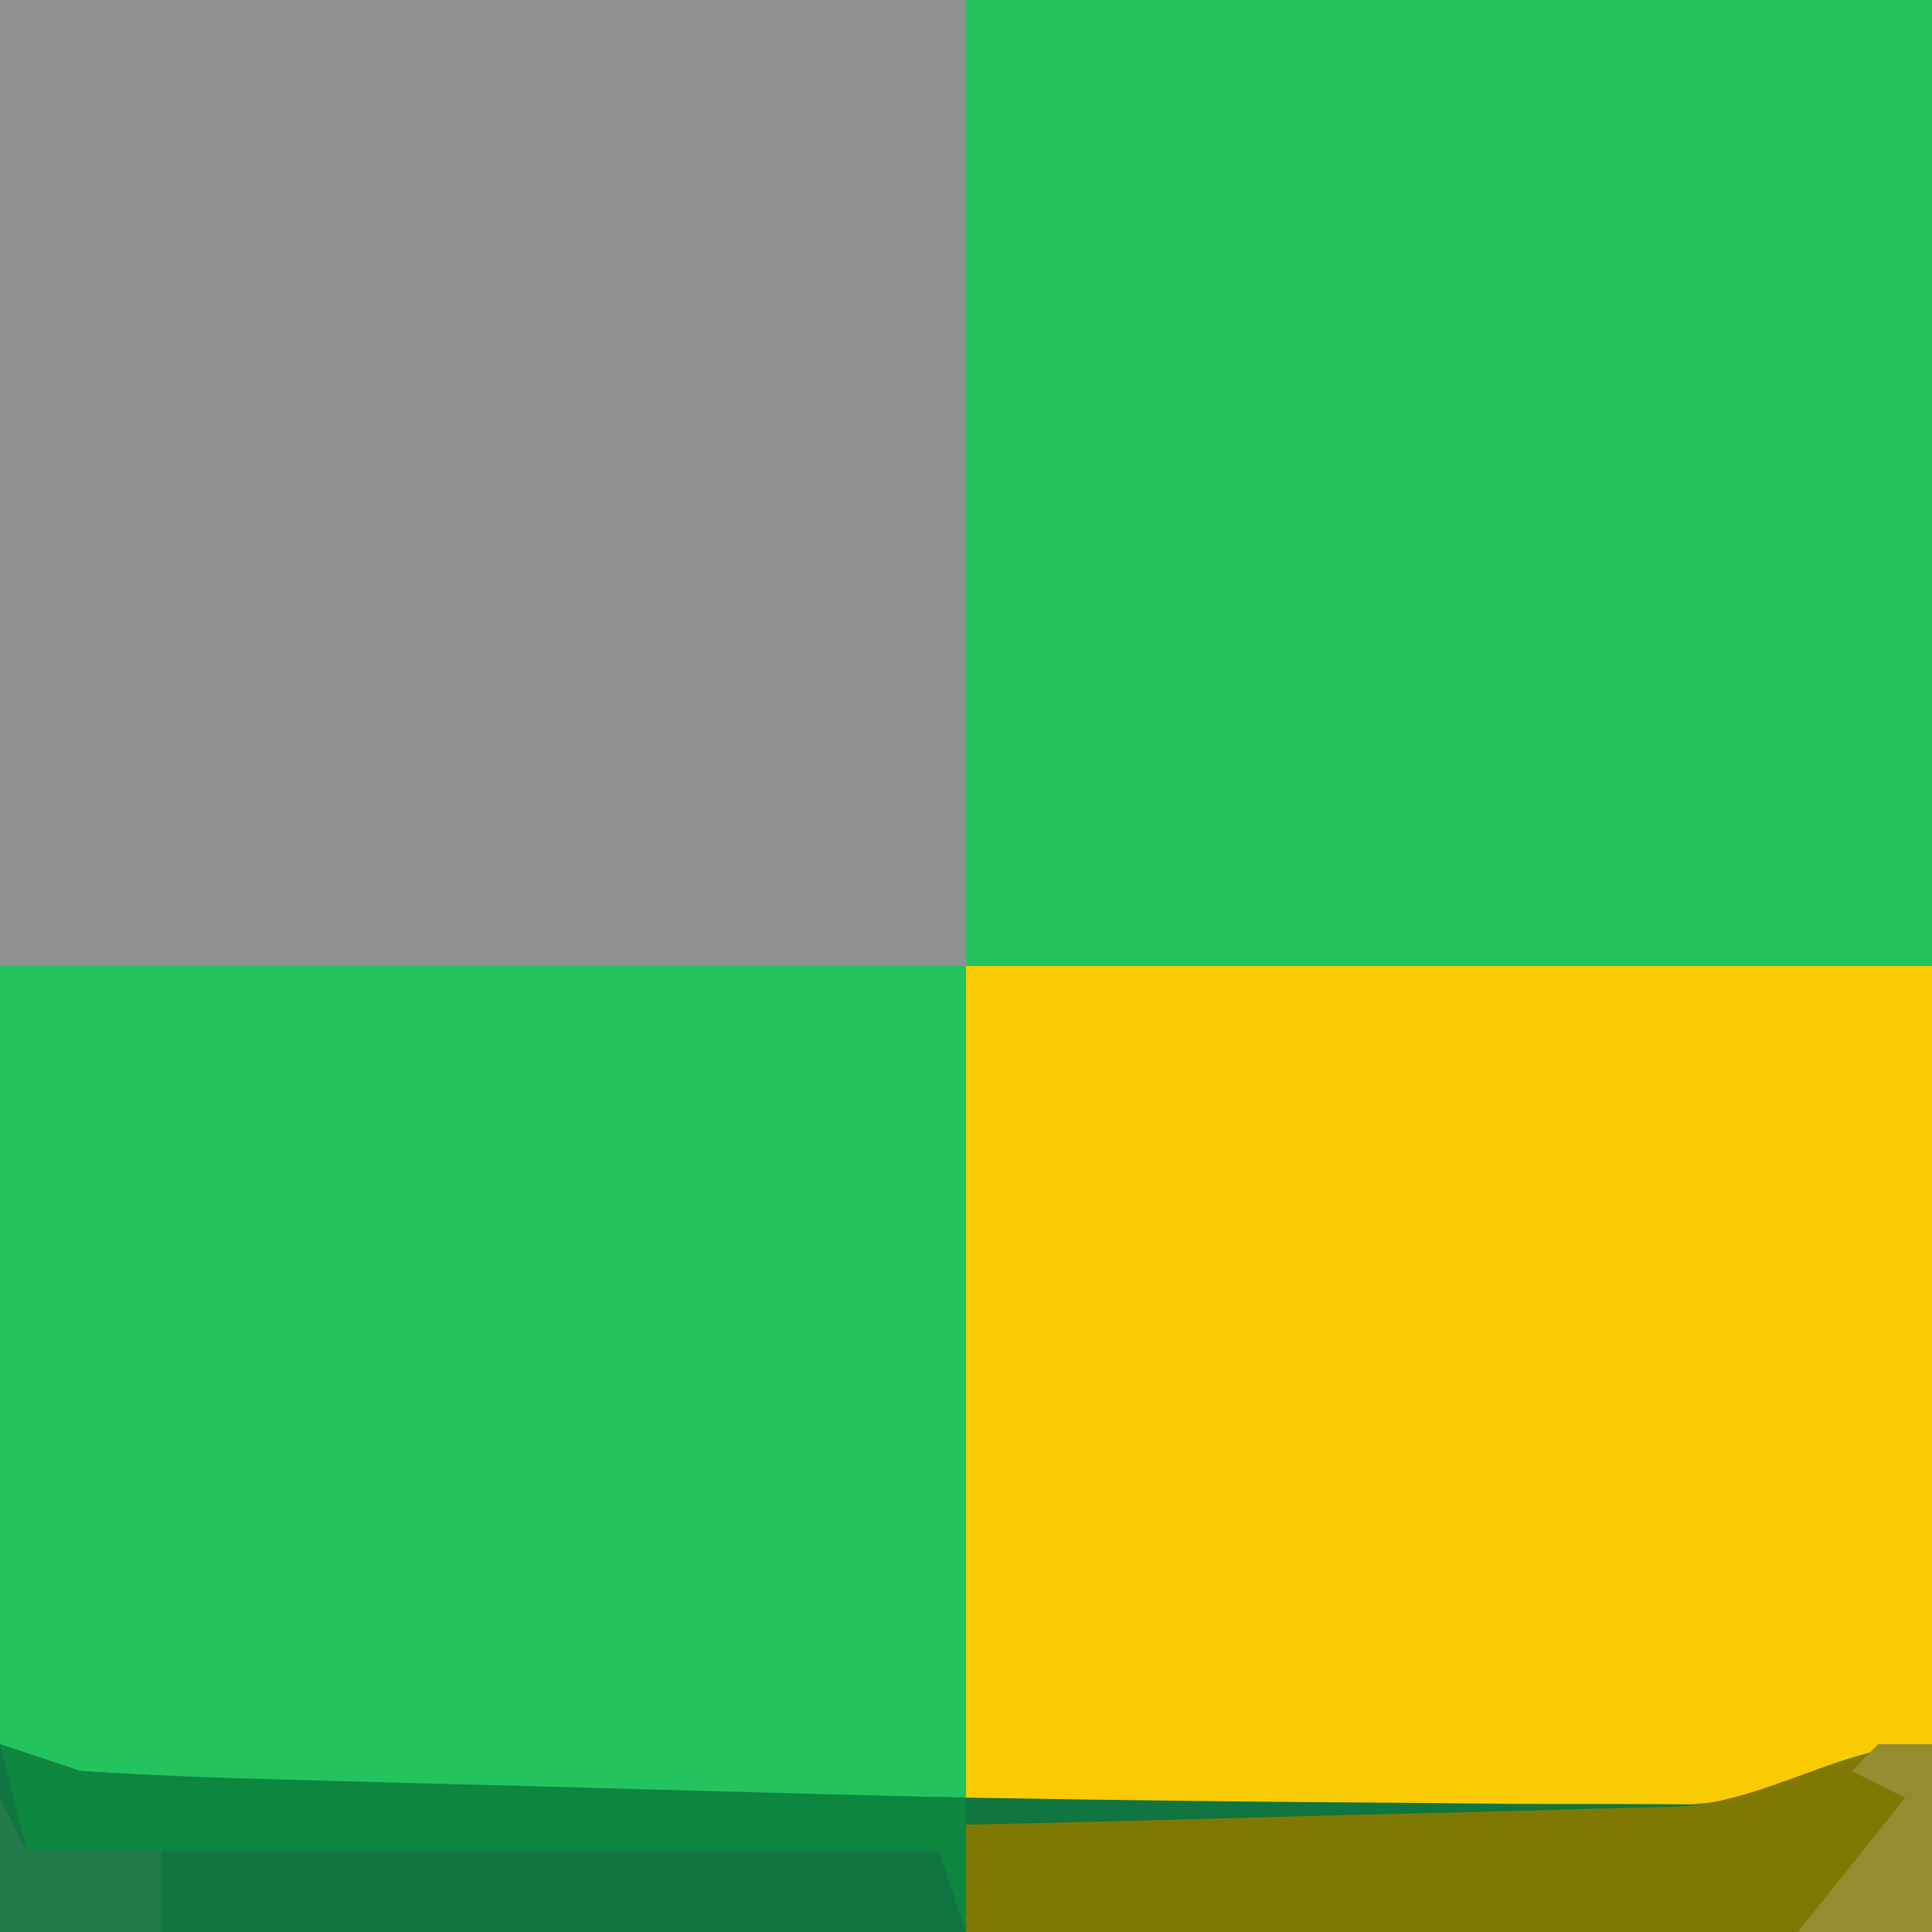
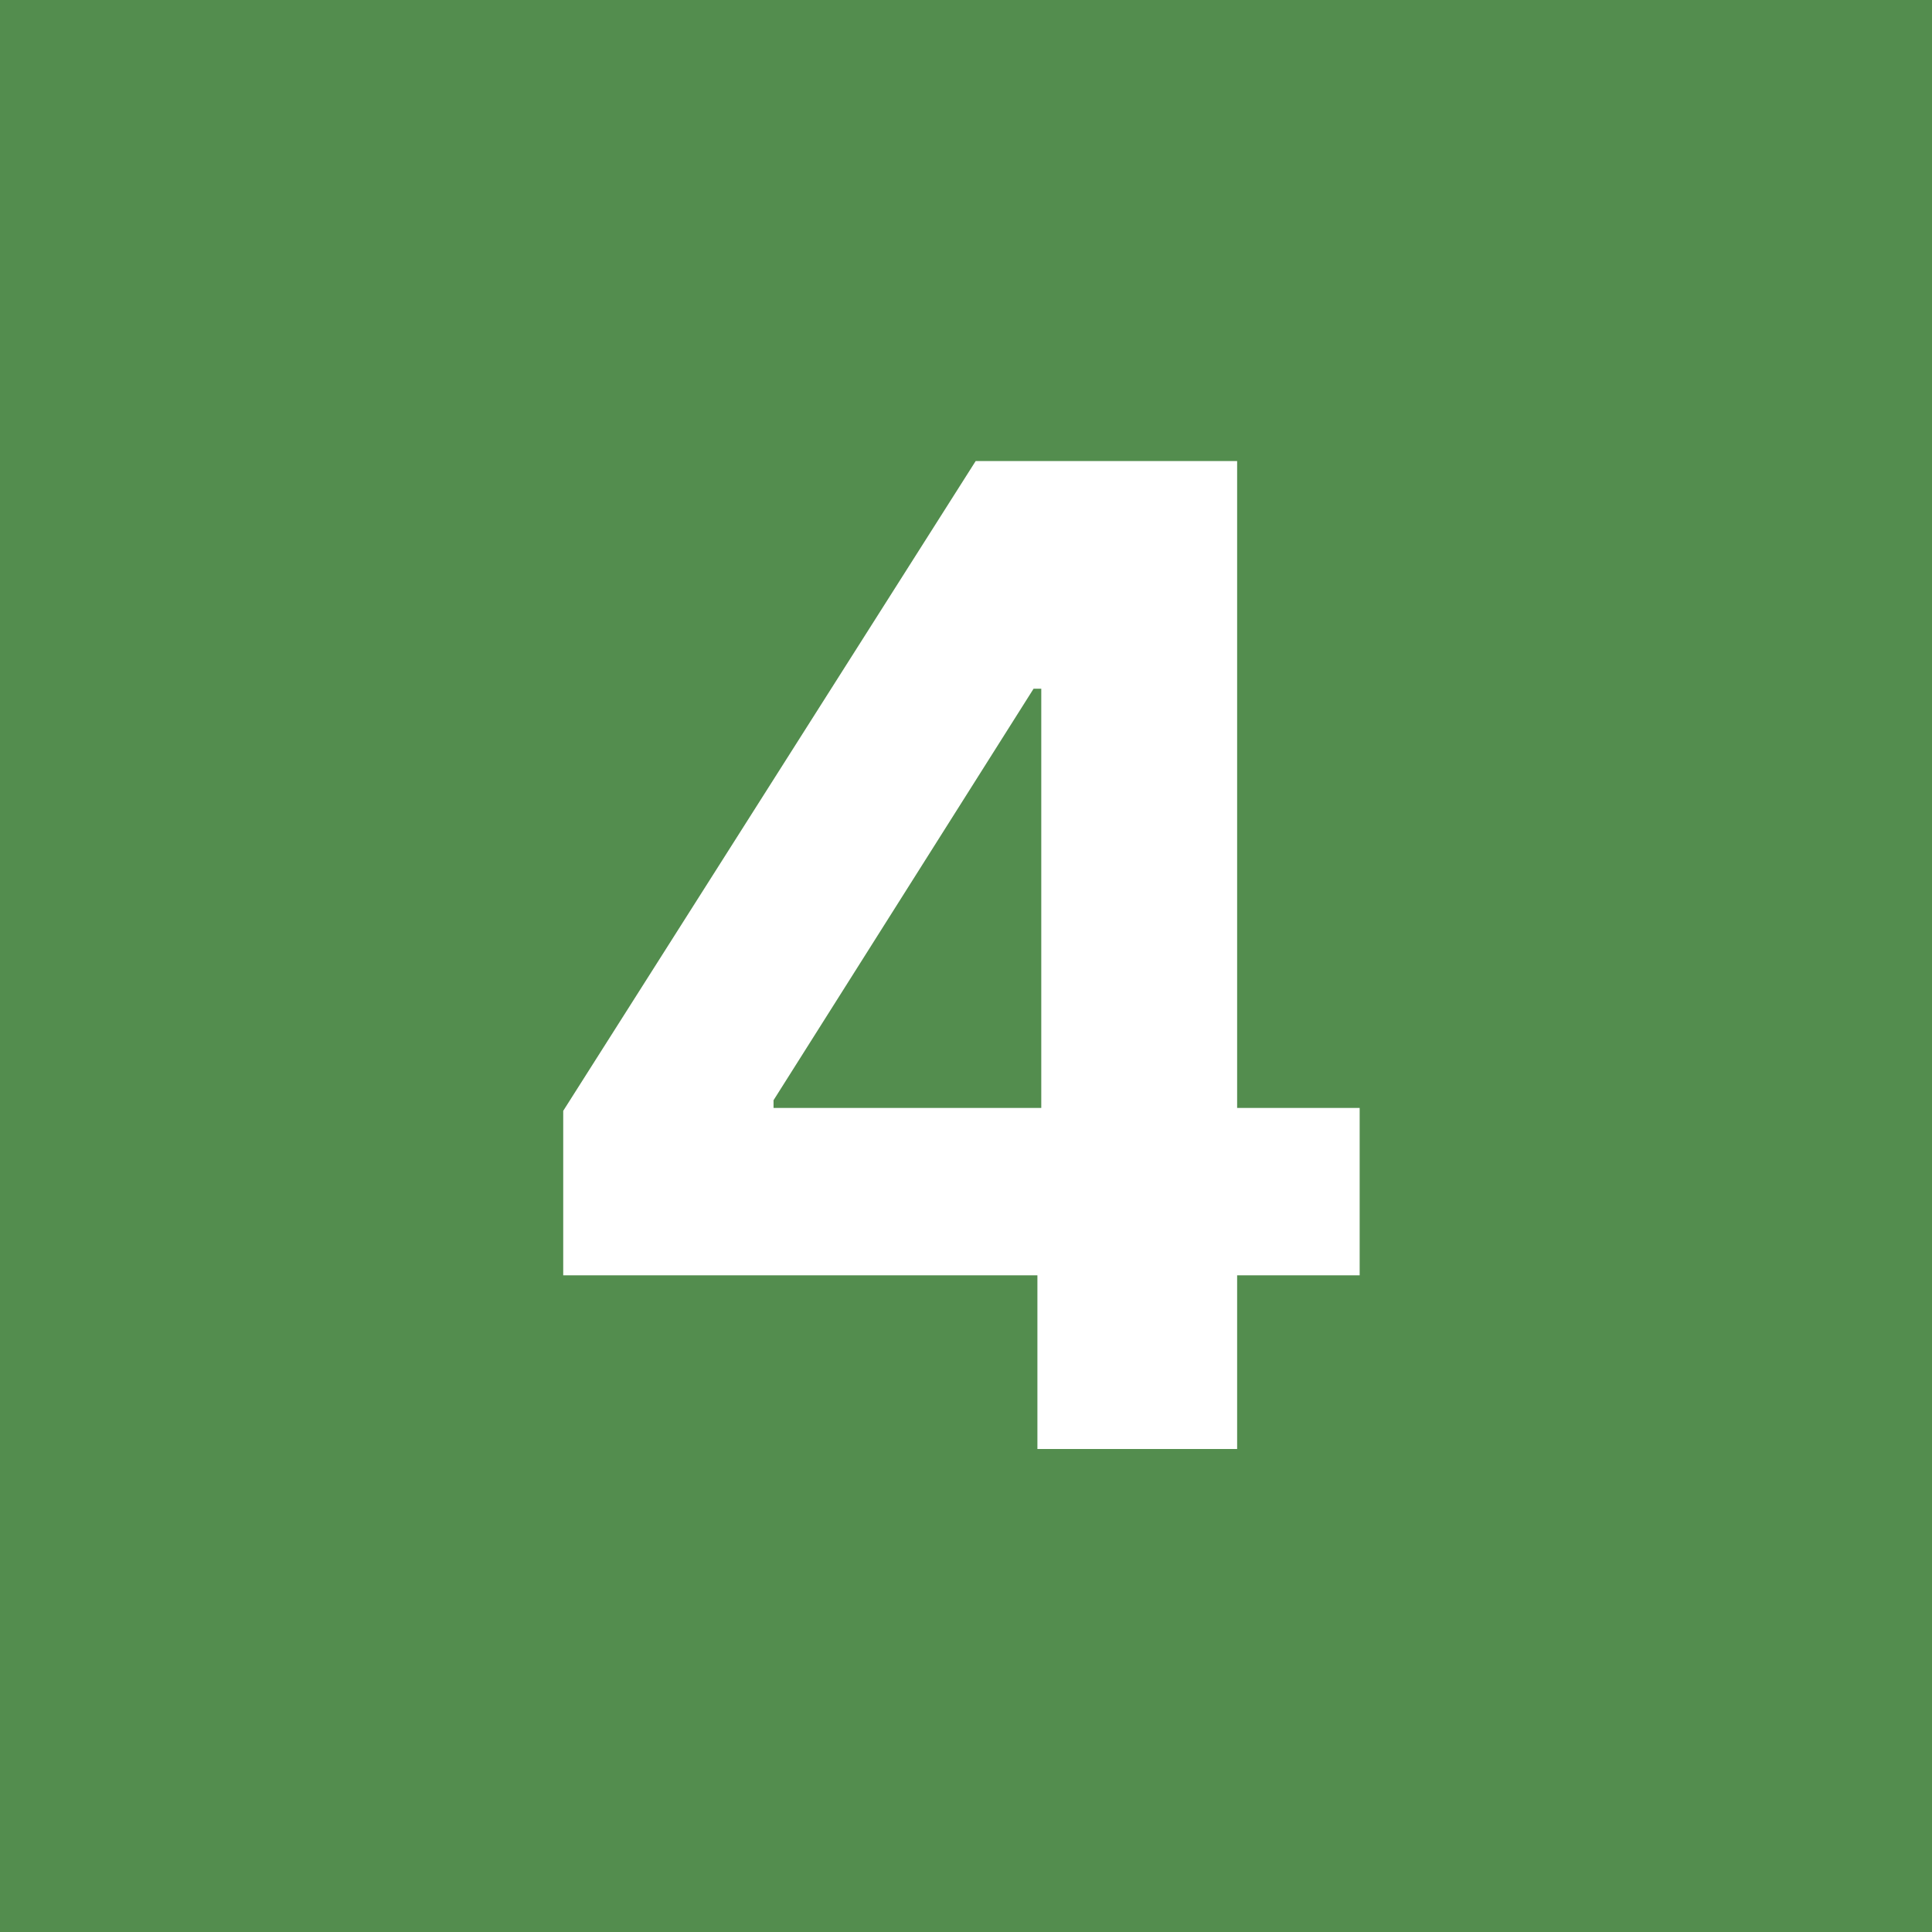
- <svg xmlns="http://www.w3.org/2000/svg" version="1.1" width="72" height="72">
-   <path d="M0 0 C23.76 0 47.52 0 72 0 C72 23.76 72 47.52 72 72 C48.24 72 24.48 72 0 72 C0 48.24 0 24.48 0 0 Z " fill="#24C35E" transform="translate(0,0)" />
-   <path d="M0 0 C11.88 0 23.76 0 36 0 C36 11.88 36 23.76 36 36 C24.12 36 12.24 36 0 36 C0 24.12 0 12.24 0 0 Z " fill="#24C35E" transform="translate(36,0)" />
-   <path d="M0 0 C11.88 0 23.76 0 36 0 C36 11.88 36 23.76 36 36 C24.12 36 12.24 36 0 36 C0 24.12 0 12.24 0 0 Z " fill="#909291" transform="translate(0,0)" />
-   <path d="M0 0 C11.88 0 23.76 0 36 0 C36 9.57 36 19.14 36 29 C30.383 31.808 28.725 32.368 22.852 32.293 C21.648 32.285 20.445 32.278 19.206 32.27 C17.694 32.243 16.182 32.216 14.625 32.188 C9.799 32.126 4.973 32.064 0 32 C0 21.44 0 10.88 0 0 Z " fill="#FACB02" transform="translate(36,36)" />
-   <path d="M0 0 C0.99 0.33 1.98 0.66 3 1 C5.15 1.153 7.303 1.249 9.457 1.316 C10.104 1.337 10.752 1.358 11.419 1.38 C13.55 1.446 15.681 1.505 17.812 1.562 C18.904 1.593 18.904 1.593 20.017 1.625 C30.906 1.928 41.795 2.127 52.688 2.188 C53.938 2.2 55.189 2.213 56.478 2.227 C58.227 2.229 58.227 2.229 60.012 2.23 C61.535 2.237 61.535 2.237 63.089 2.243 C66.311 1.974 68.982 1.133 72 0 C72 2.31 72 4.62 72 7 C48.24 7 24.48 7 0 7 C0 4.69 0 2.38 0 0 Z " fill="#107540" transform="translate(0,65)" />
-   <path d="M0 0 C0 2.31 0 4.62 0 7 C-11.88 7 -23.76 7 -36 7 C-36 5.68 -36 4.36 -36 3 C-34.668 2.97 -34.668 2.97 -33.31 2.94 C-30.007 2.862 -26.705 2.775 -23.402 2.683 C-21.975 2.644 -20.547 2.61 -19.119 2.578 C-17.063 2.532 -15.008 2.474 -12.953 2.414 C-11.717 2.383 -10.481 2.351 -9.208 2.319 C-5.814 1.982 -3.244 0 0 0 Z " fill="#7F7903" transform="translate(72,65)" />
-   <path d="M0 0 C0.99 0.33 1.98 0.66 3 1 C5.511 1.153 7.999 1.257 10.512 1.316 C11.24 1.337 11.968 1.358 12.718 1.379 C15.041 1.445 17.364 1.504 19.688 1.562 C21.264 1.606 22.84 1.649 24.416 1.693 C28.277 1.8 32.139 1.902 36 2 C36 3.65 36 5.3 36 7 C35.505 5.515 35.505 5.515 35 4 C23.78 4 12.56 4 1 4 C0.67 2.68 0.34 1.36 0 0 Z " fill="#0D873F" transform="translate(0,65)" />
-   <path d="M0 0 C0.33 0.66 0.66 1.32 1 2 C2.65 2 4.3 2 6 2 C6 2.99 6 3.98 6 5 C4.02 5 2.04 5 0 5 C0 3.35 0 1.7 0 0 Z " fill="#237A4B" transform="translate(0,67)" />
-   <path d="M0 0 C0.66 0 1.32 0 2 0 C2 2.31 2 4.62 2 7 C0.35 7 -1.3 7 -3 7 C-1.68 5.35 -0.36 3.7 1 2 C0.34 1.67 -0.32 1.34 -1 1 C-0.67 0.67 -0.34 0.34 0 0 Z " fill="#948C2E" transform="translate(70,65)" />
+ <svg xmlns="http://www.w3.org/2000/svg" width="128" height="128" viewBox="0 0 128 128" fill="none">
+   <rect width="128" height="128" fill="#538D4E" />
+   <path d="M37.315 84.494V73.596L64.641 30.546H74.037V45.631H68.476L51.249 72.893V73.404H90.081V84.494H37.315ZM68.731 96V81.171L68.987 76.344V30.546H81.963V96H68.731Z" fill="white" />
</svg>
